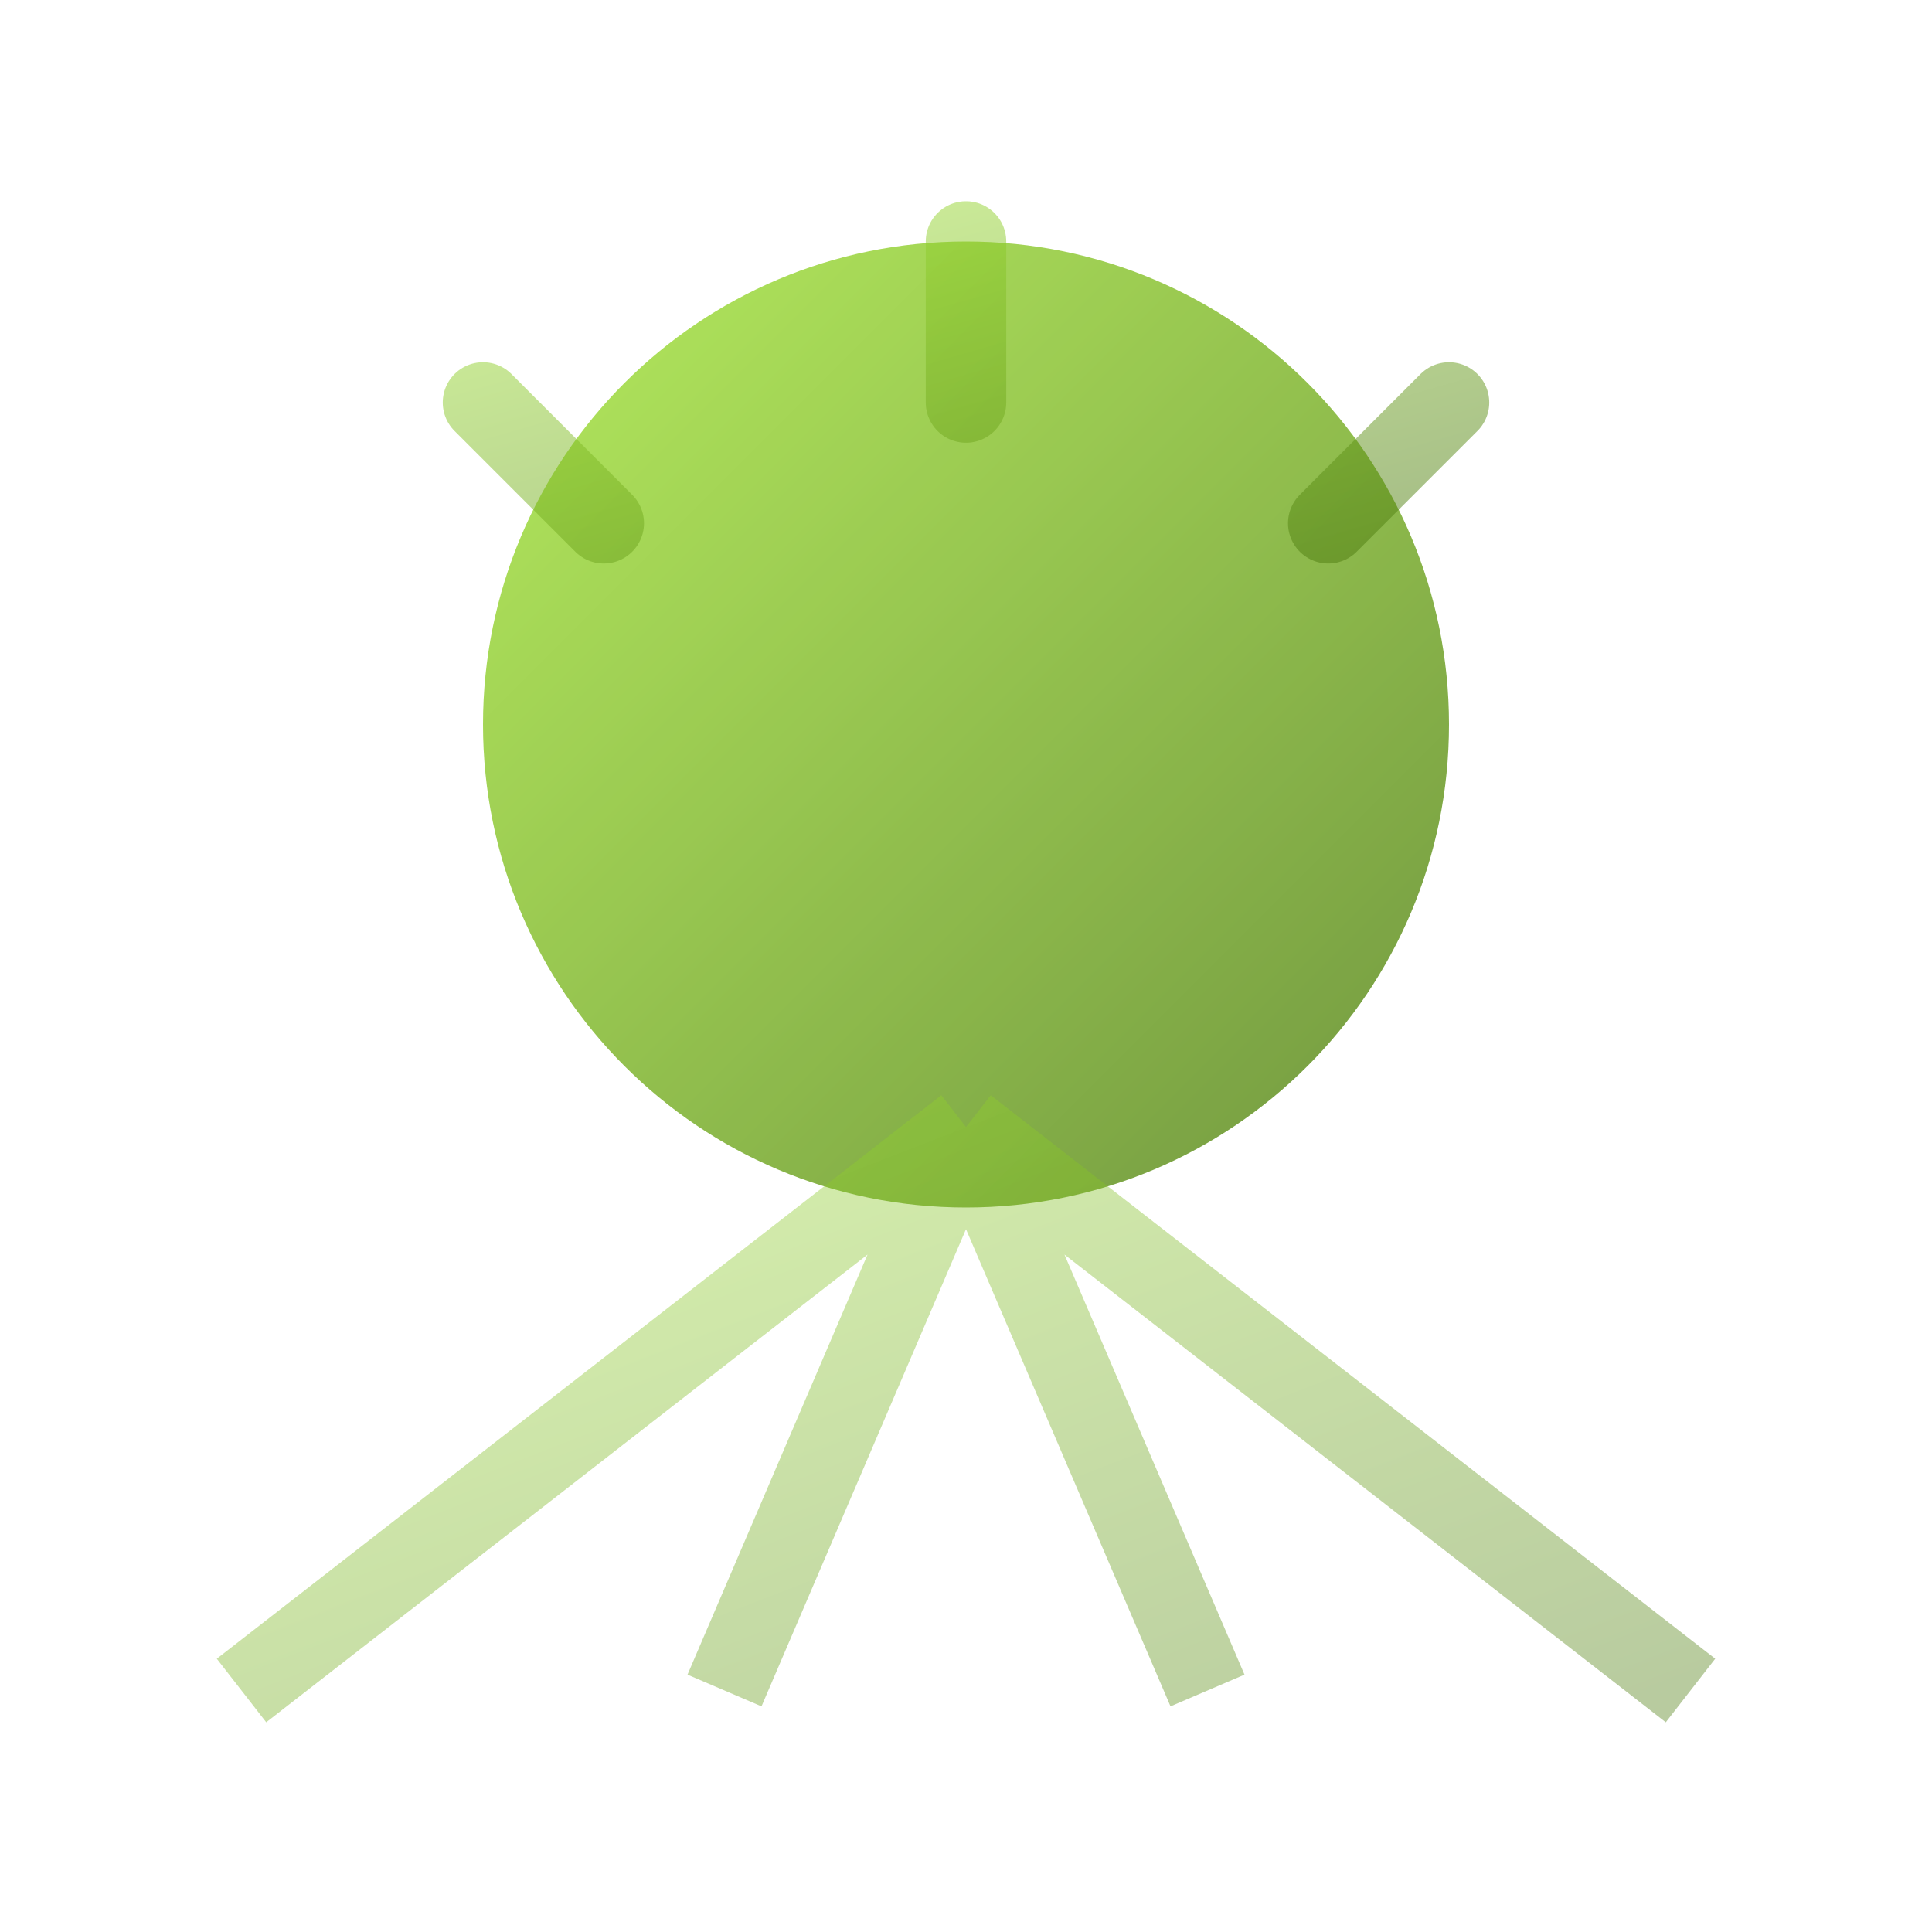
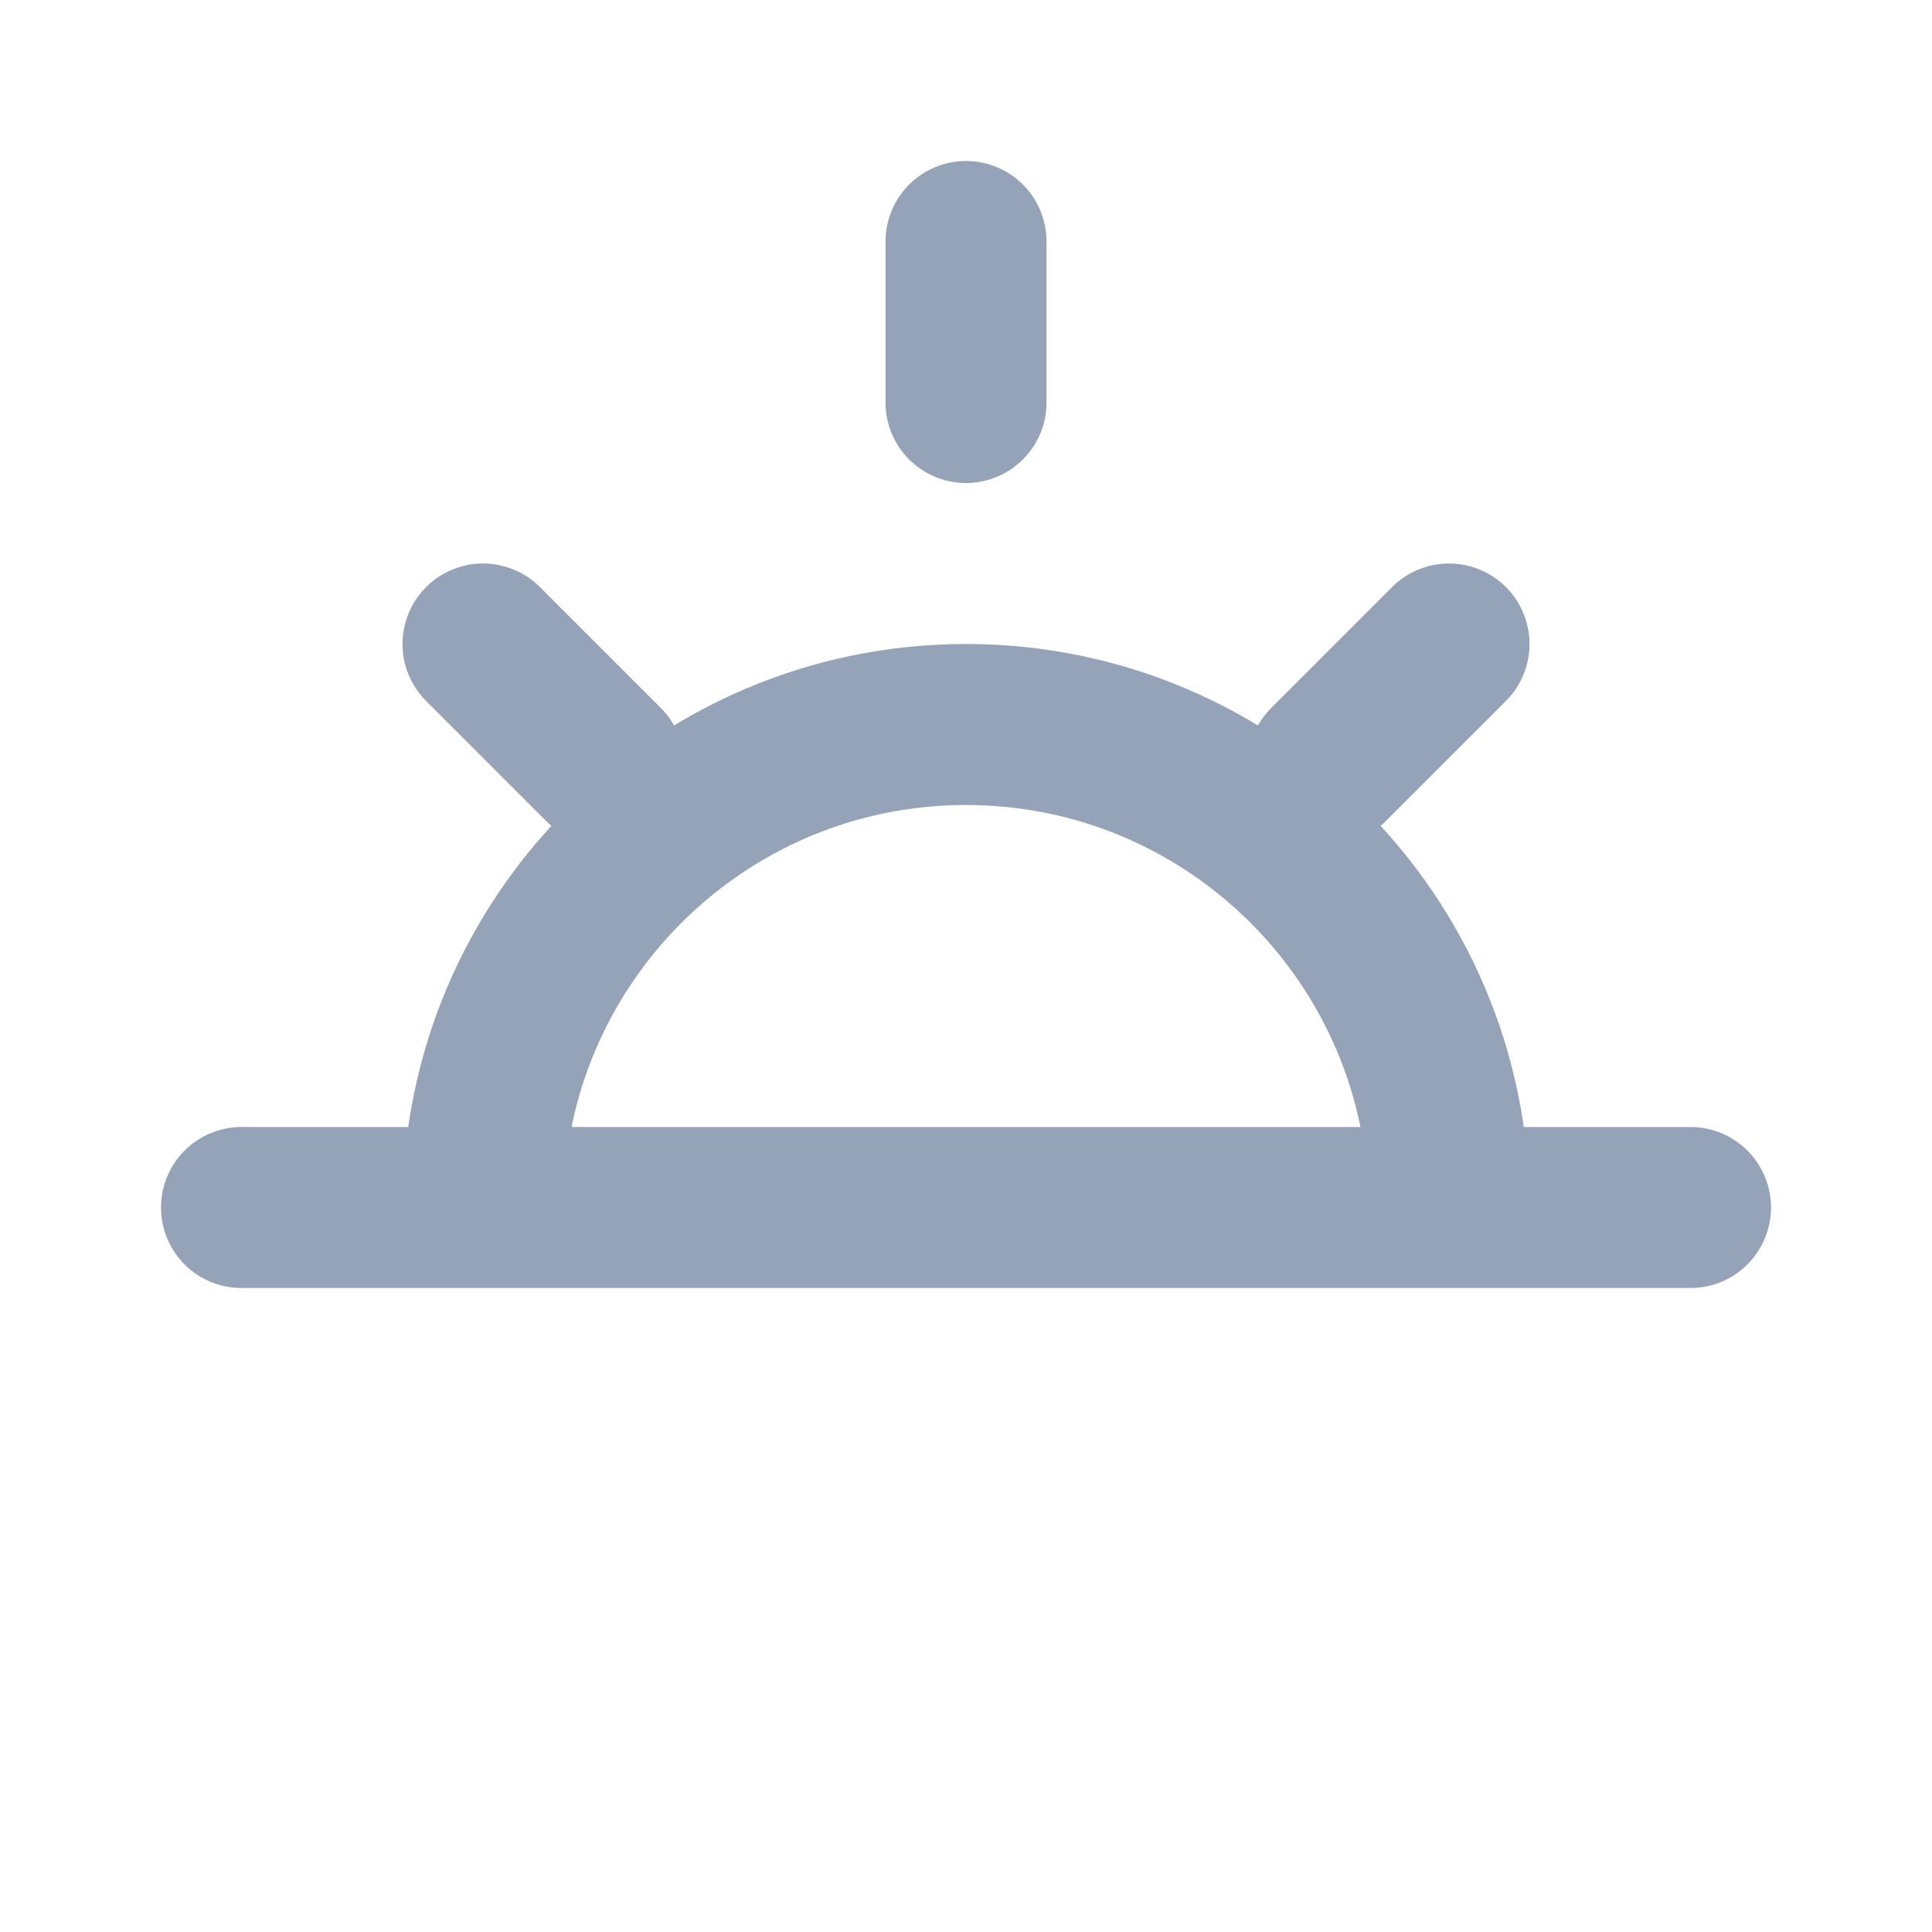
- <svg xmlns="http://www.w3.org/2000/svg" viewBox="0 0 48 48" fill="none">
-   <defs>
-     <linearGradient id="g-horizon" x1="0%" y1="0%" x2="100%" y2="100%">
-       <stop offset="0%" stop-color="#A3E635" />
-       <stop offset="100%" stop-color="#4D7C0F" />
-     </linearGradient>
-   </defs>
-   <circle cx="24" cy="18" r="12" fill="url(#g-horizon)" opacity="0.8" />
-   <path d="M6 28 H42" stroke="url(#g-horizon)" stroke-width="3" opacity="0.9" />
-   <path d="M24 28 L6 42 M24 28 L18 42 M24 28 L30 42 M24 28 L42 42" stroke="url(#g-horizon)" stroke-width="2" opacity="0.4" />
-   <path d="M24 6 V10 M12 10 L15 13 M36 10 L33 13" stroke="url(#g-horizon)" stroke-width="2" stroke-linecap="round" opacity="0.5" />
+ <svg xmlns="http://www.w3.org/2000/svg" viewBox="0 0 24 24" fill="none">
+   <g stroke="#94A3B8" stroke-width="2" stroke-linecap="round" stroke-linejoin="round">
+     <path d="M3 15H21M6 15A6 6 0 0 1 18 15M12 3V5M6 8L7.5 9.5M18 8L16.5 9.5" />
+   </g>
</svg>
